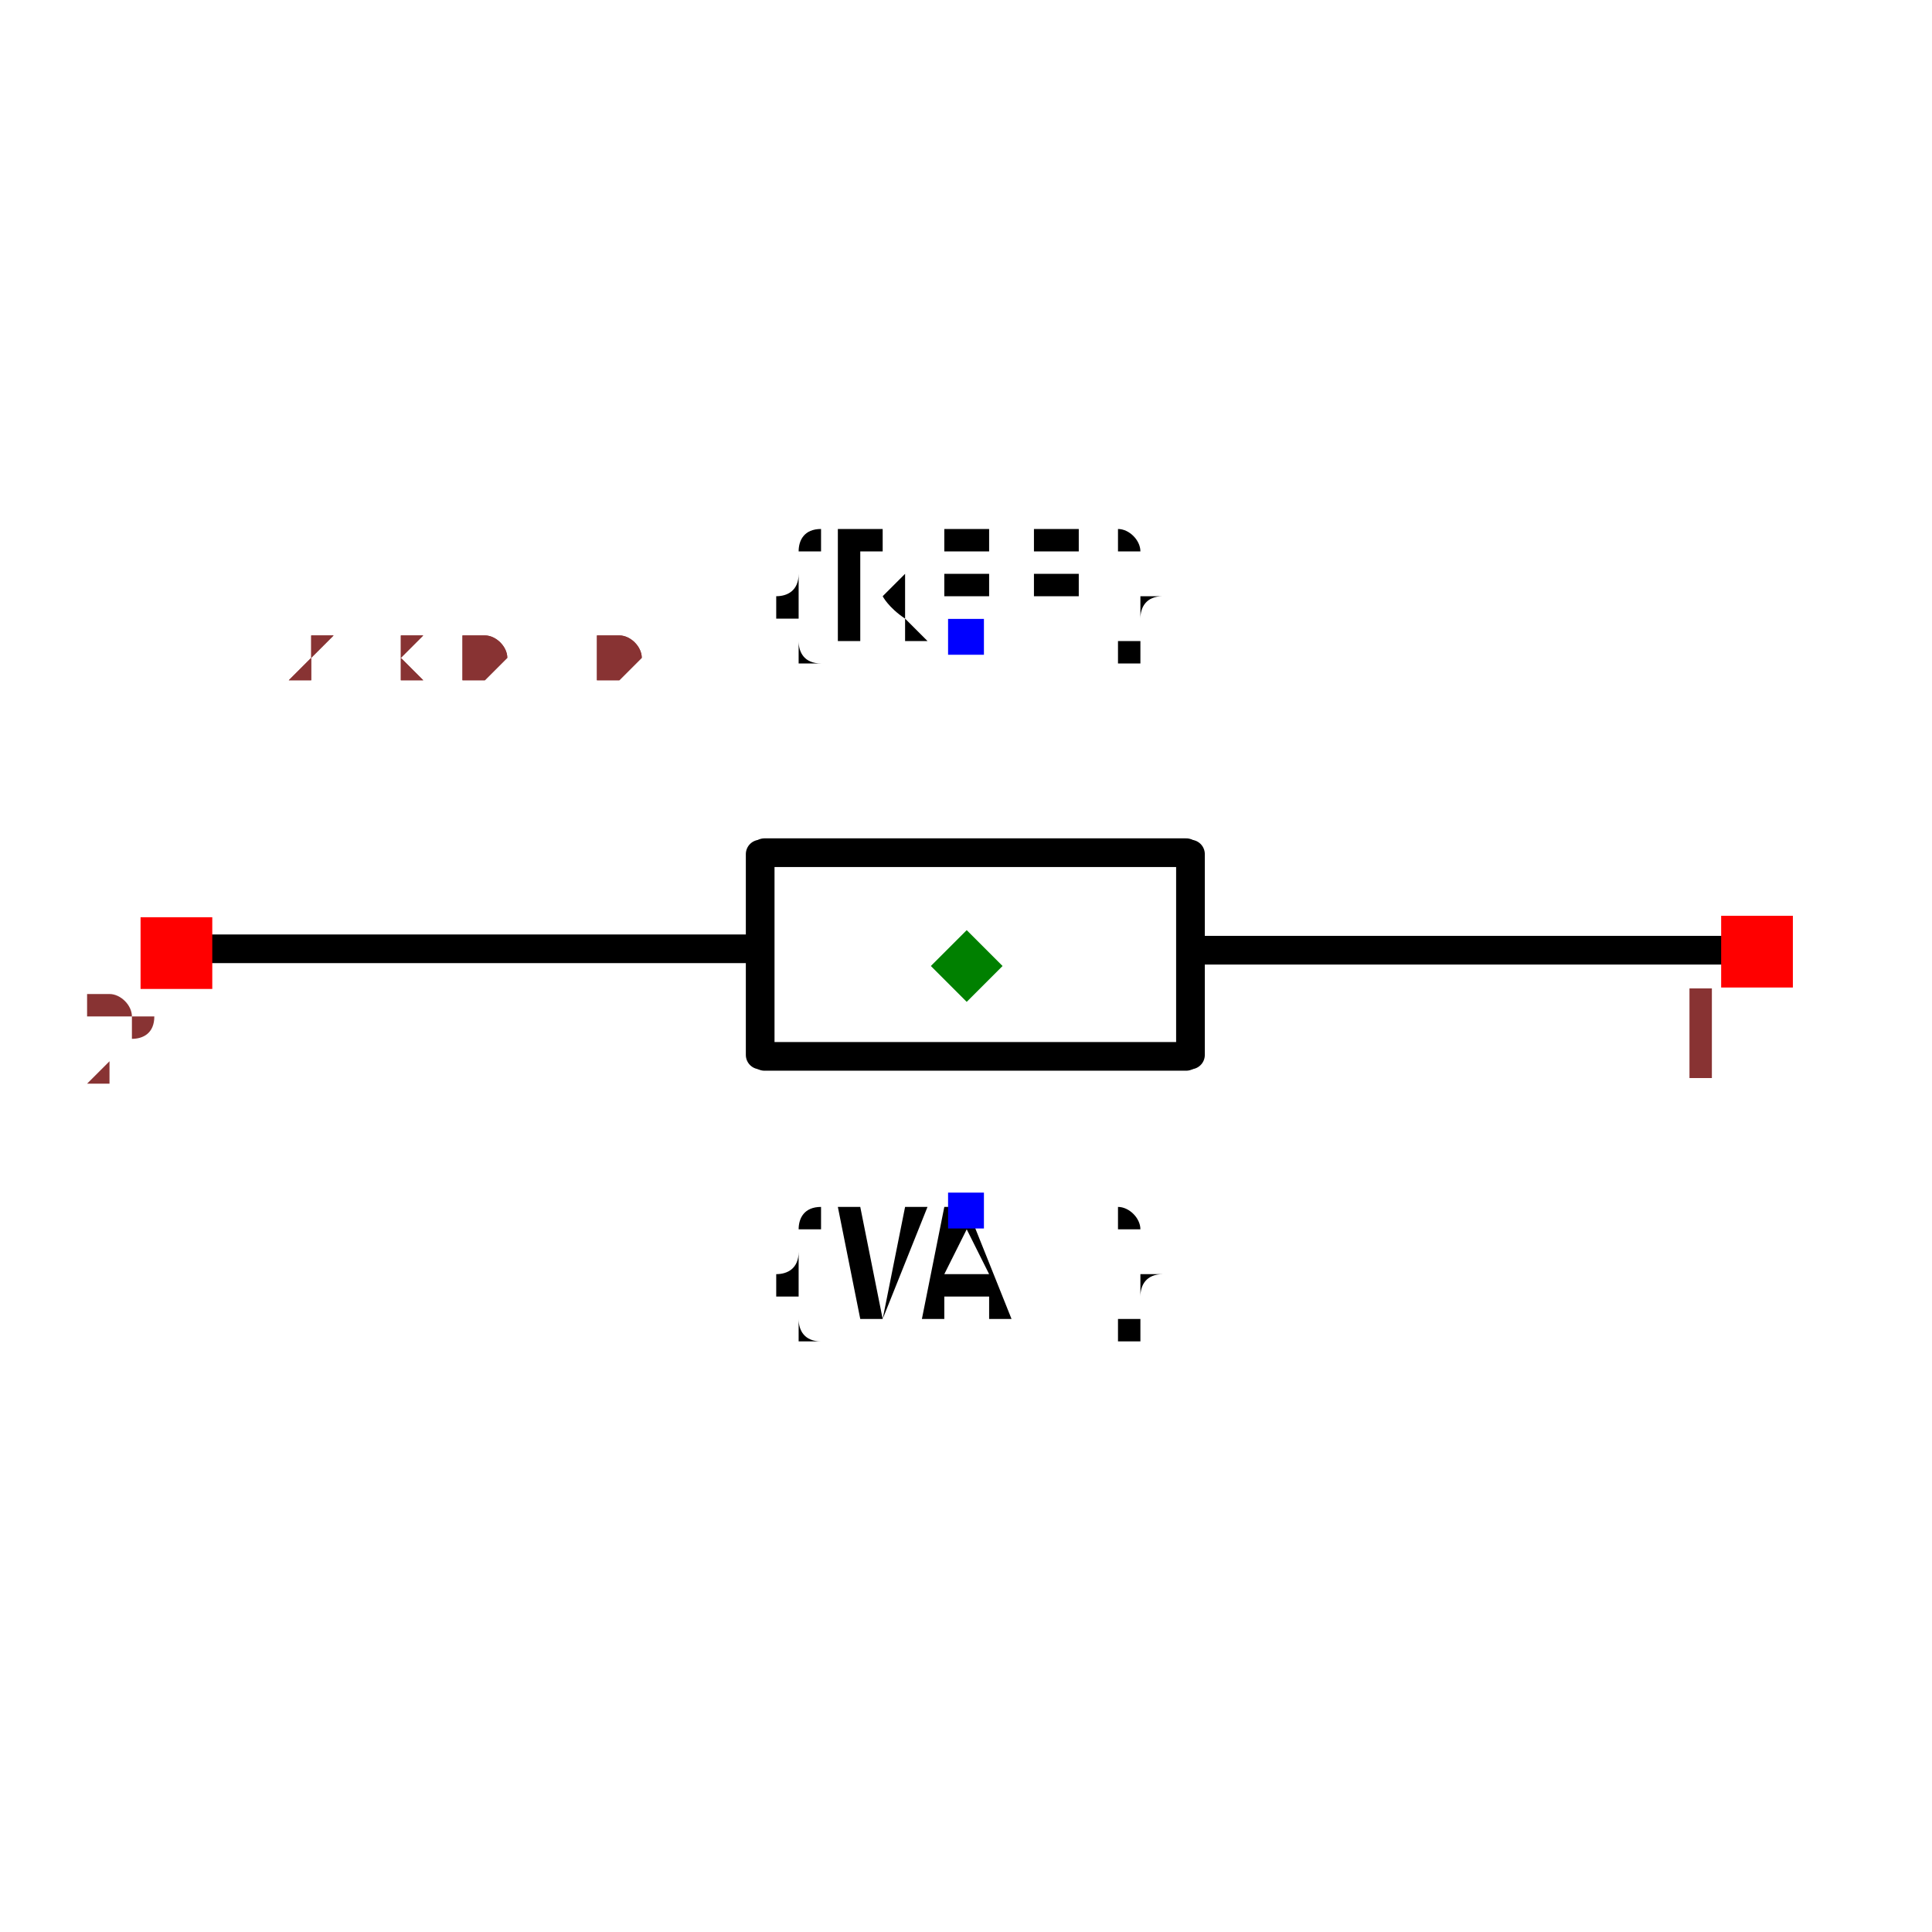
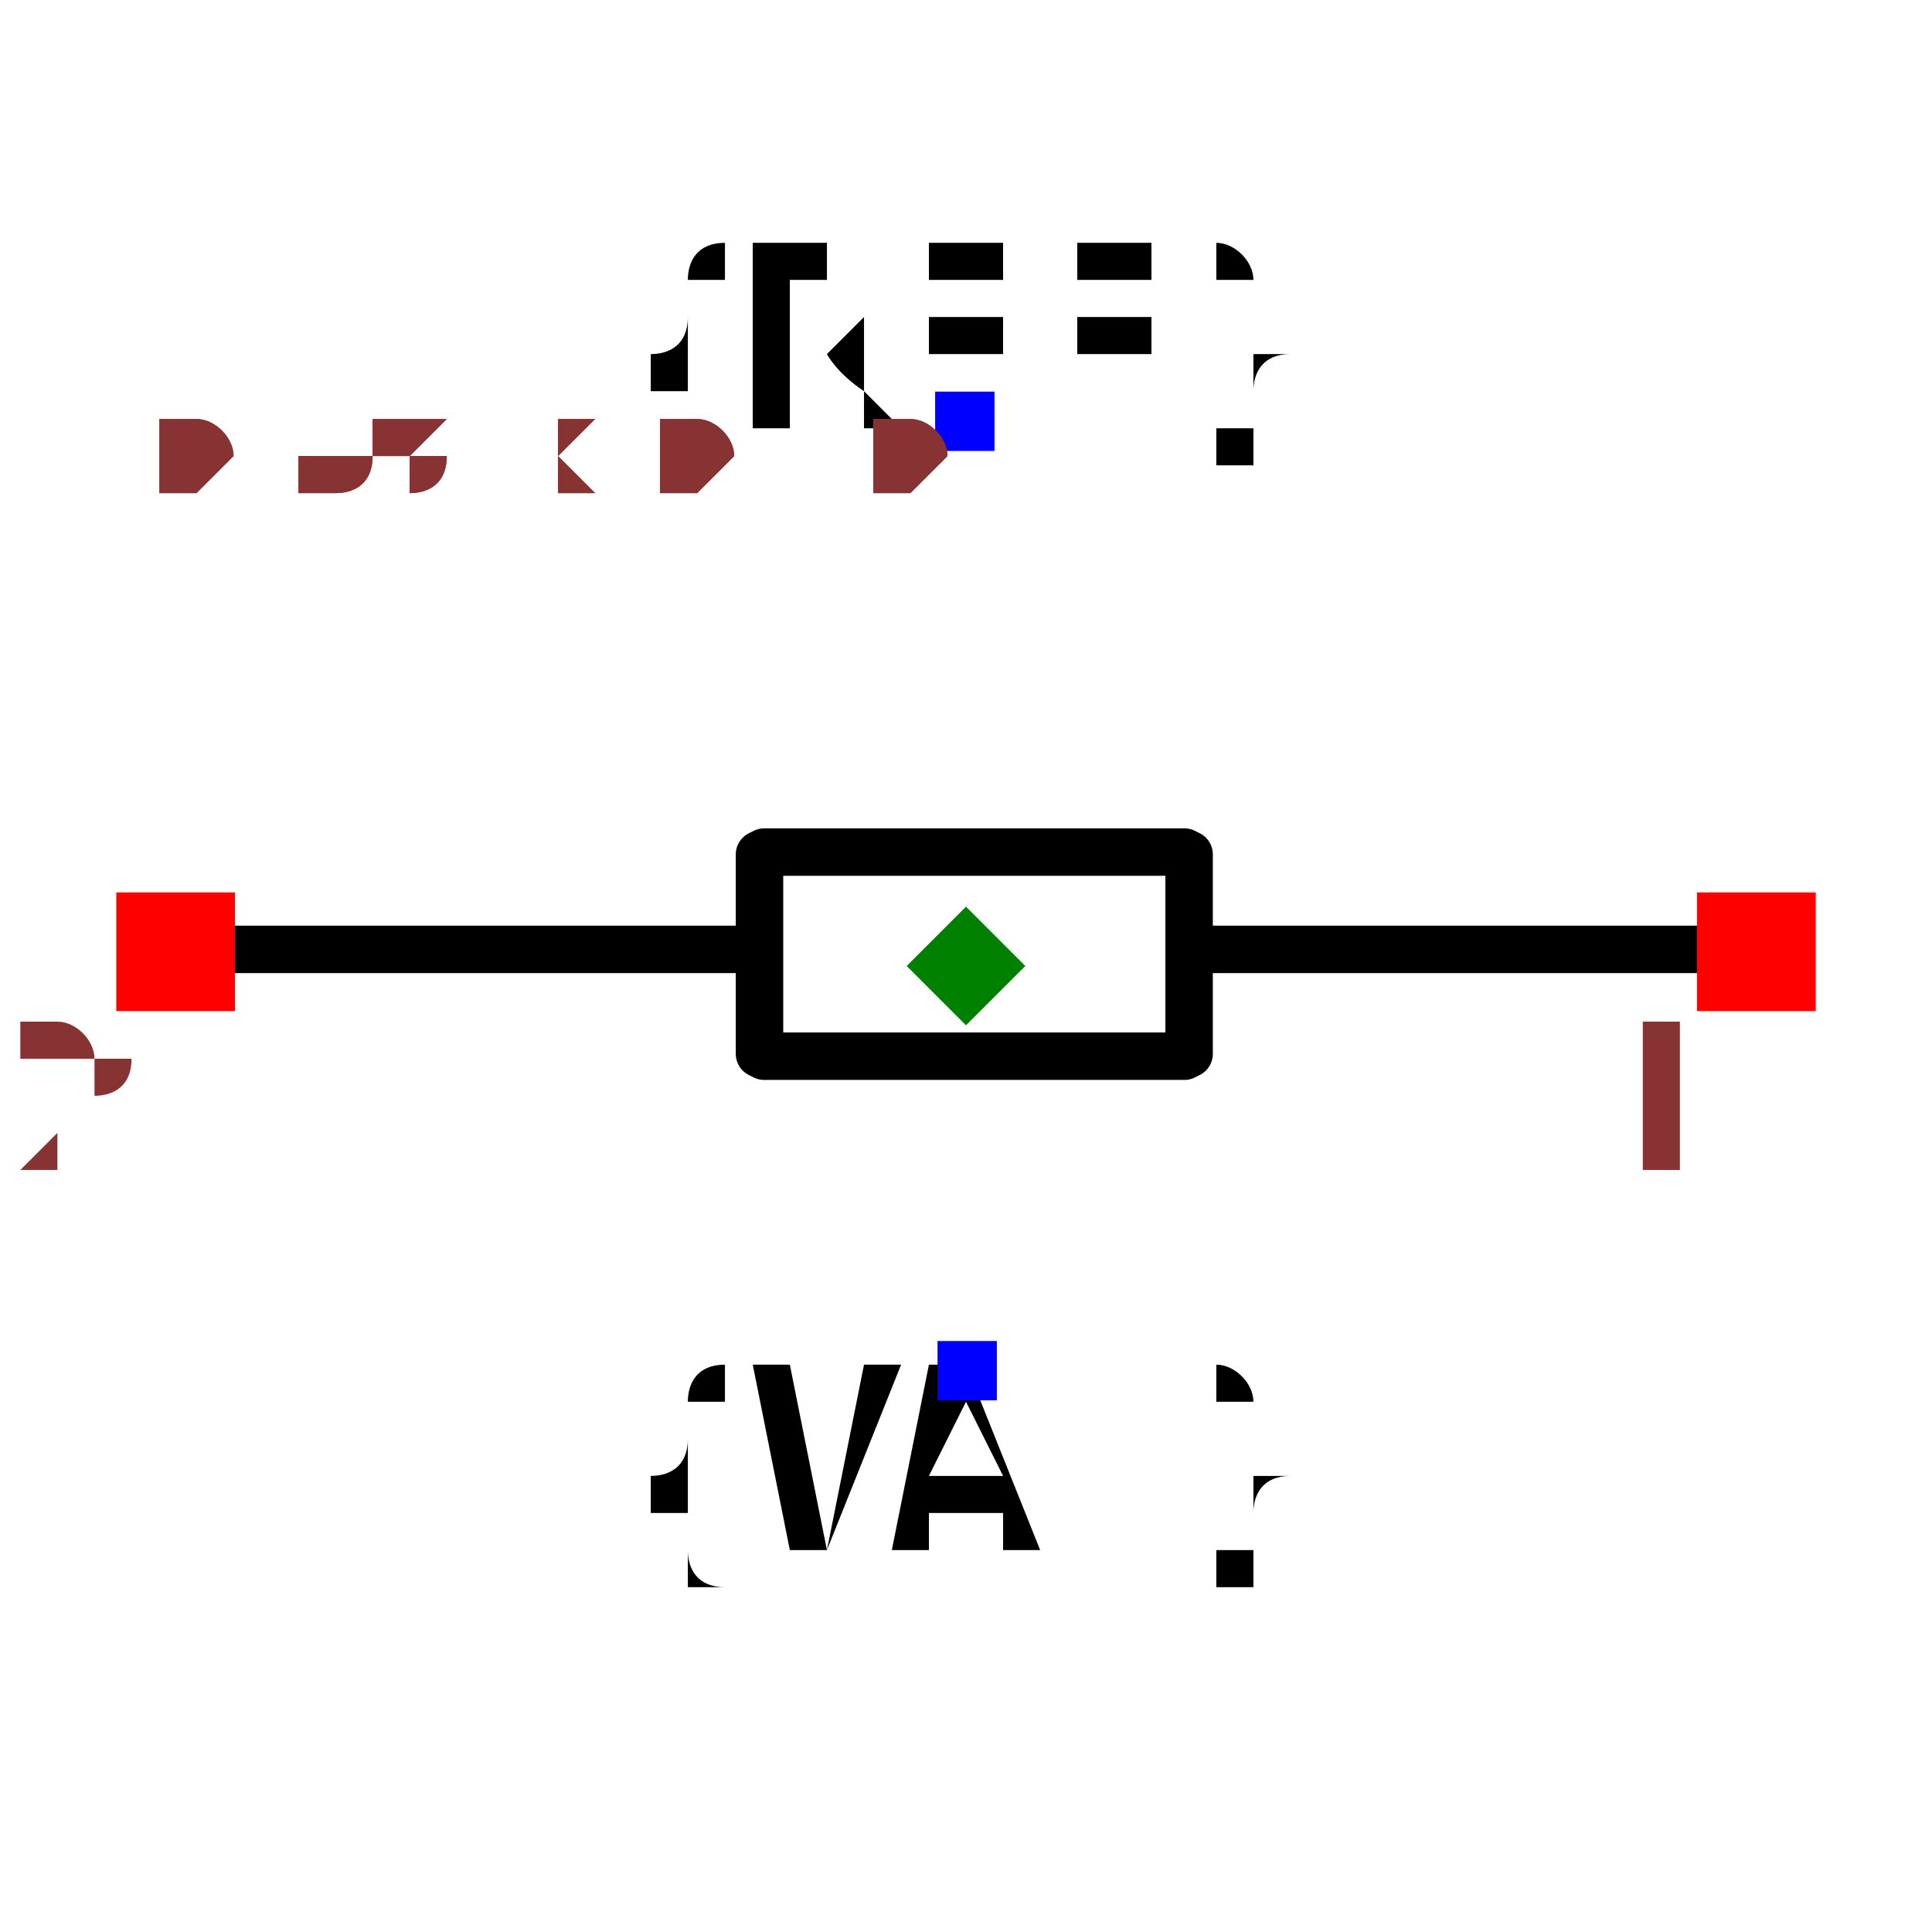
- <svg xmlns="http://www.w3.org/2000/svg" width="150" height="150" viewBox="-0.674 -0.24 1.347 0.48">
-   <path d="M-0.154,-0.012 L-0.562,-0.012" fill="black" stroke="black" stroke-width="0.02" stroke-linecap="round" stroke-linejoin="round" />
-   <path d="M0.153,0.063 L-0.141,0.063" fill="black" stroke="black" stroke-width="0.02" stroke-linecap="round" stroke-linejoin="round" />
-   <path d="M-0.144,0.062 L-0.144,-0.078" fill="black" stroke="black" stroke-width="0.02" stroke-linecap="round" stroke-linejoin="round" />
-   <path d="M0.156,0.062 L0.156,-0.078" fill="black" stroke="black" stroke-width="0.02" stroke-linecap="round" stroke-linejoin="round" />
-   <path d="M0.153,-0.079 L-0.141,-0.079" fill="black" stroke="black" stroke-width="0.02" stroke-linecap="round" stroke-linejoin="round" />
-   <path d="M0.56,-0.011 L0.165,-0.011" fill="black" stroke="black" stroke-width="0.02" stroke-linecap="round" stroke-linejoin="round" />
-   <text x="-4.72189385842536e-16" y="-0.229" dx="0" dy="0" text-anchor="middle" style="font: 0.1px monospace; fill: black">{REF}</text>
+ <svg xmlns="http://www.w3.org/2000/svg" width="150" height="150" viewBox="-0.407 -0.24 0.814 0.48">
+   <path d="M-0.093,-0.007 L-0.34,-0.007" fill="black" stroke="black" stroke-width="0.02" stroke-linecap="round" stroke-linejoin="round" />
+   <path d="M0.092,0.038 L-0.085,0.038" fill="black" stroke="black" stroke-width="0.02" stroke-linecap="round" stroke-linejoin="round" />
+   <path d="M-0.087,0.037 L-0.087,-0.047" fill="black" stroke="black" stroke-width="0.02" stroke-linecap="round" stroke-linejoin="round" />
+   <path d="M0.094,0.037 L0.094,-0.047" fill="black" stroke="black" stroke-width="0.02" stroke-linecap="round" stroke-linejoin="round" />
+   <path d="M0.092,-0.048 L-0.085,-0.048" fill="black" stroke="black" stroke-width="0.02" stroke-linecap="round" stroke-linejoin="round" />
+   <path d="M0.339,-0.007 L0.1,-0.007" fill="black" stroke="black" stroke-width="0.02" stroke-linecap="round" stroke-linejoin="round" />
+   <text x="-2.8100175992473284e-17" y="-0.229" dx="0" dy="0" text-anchor="middle" style="font: 0.1px monospace; fill: black">{REF}</text>
  <rect x="-0.013" y="-0.242" width="0.025" height="0.025" fill="blue" />
-   <text x="-4.232144499725584e-16" y="0.17" dx="0" dy="0.075" text-anchor="middle" style="font: 0.1px monospace; fill: black">{VAL}</text>
-   <rect x="-0.013" y="0.158" width="0.025" height="0.025" fill="blue" />
-   <rect x="0.526" y="-0.035" width="0.05" height="0.05" fill="red" />
-   <text x="0.511" y="0.08" text-anchor="middle" style="font: 0.08px monospace; fill: #833;">1</text>
-   <rect x="-0.576" y="-0.034" width="0.05" height="0.05" fill="red" />
-   <text x="-0.591" y="0.081" text-anchor="middle" style="font: 0.08px monospace; fill: #833;">2</text>
-   <path d="M -2.220446049250313e-16 -0.025 L 0.025 8.881784197001252e-16 L -2.220446049250313e-16 0.025 L -0.025 8.881784197001252e-16 Z" fill="green" />
-   <text x="-0.561" y="-0.2" style="font: 0.05px monospace; fill: #833;">1.12 x 0.40</text>
-   <text x="-0.561" y="-0.2" style="font: 0.05px monospace; fill: #833;">1.12 x 0.40</text>
+   <text x="2.087475987750434e-17" y="0.17" dx="0" dy="0.075" text-anchor="middle" style="font: 0.1px monospace; fill: black">{VAL}</text>
+   <rect x="-0.012" y="0.158" width="0.025" height="0.025" fill="blue" />
+   <rect x="0.308" y="-0.031" width="0.05" height="0.05" fill="red" />
+   <text x="0.293" y="0.084" text-anchor="middle" style="font: 0.08px monospace; fill: #833;">1</text>
+   <rect x="-0.358" y="-0.031" width="0.05" height="0.05" fill="red" />
+   <text x="-0.373" y="0.084" text-anchor="middle" style="font: 0.08px monospace; fill: #833;">2</text>
+   <path d="M 0 -0.025 L 0.025 1.7763568394002505e-15 L 0 0.025 L -0.025 1.7763568394002505e-15 Z" fill="green" />
+   <text x="-0.339" y="-0.2" style="font: 0.05px monospace; fill: #833;">0.68 x 0.40</text>
+   <text x="-0.339" y="-0.2" style="font: 0.05px monospace; fill: #833;">0.68 x 0.40</text>
</svg>
